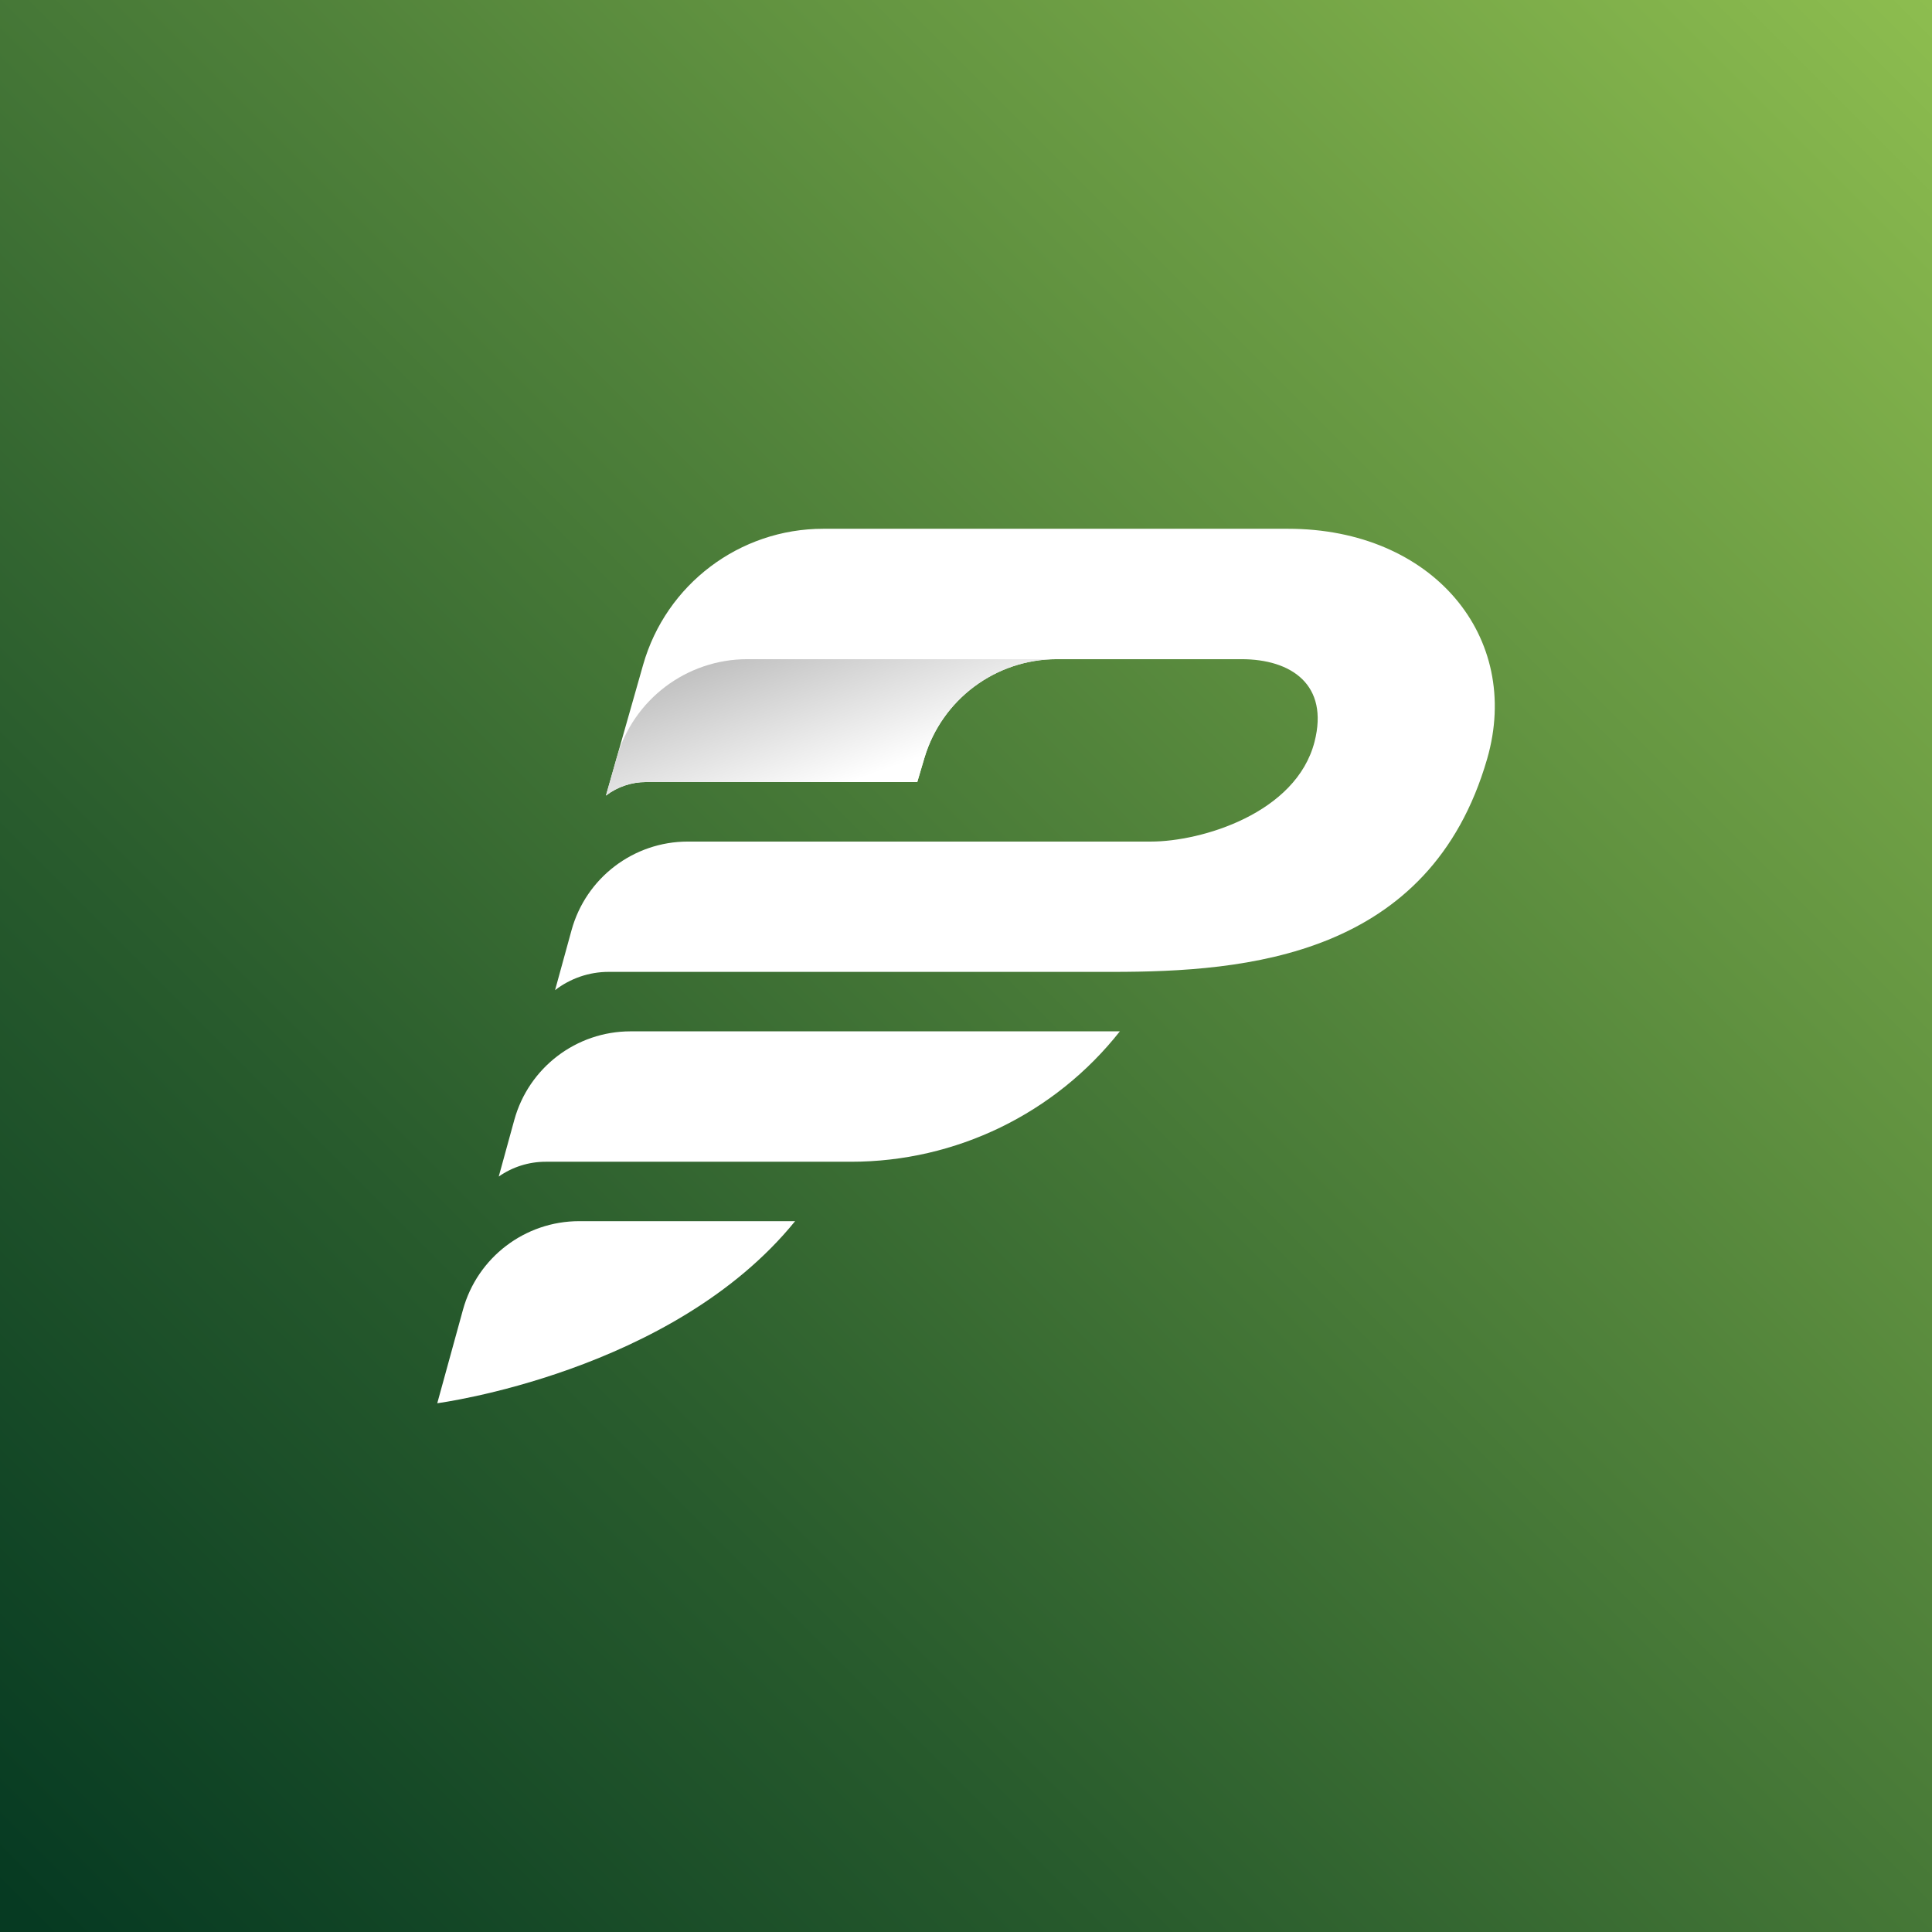
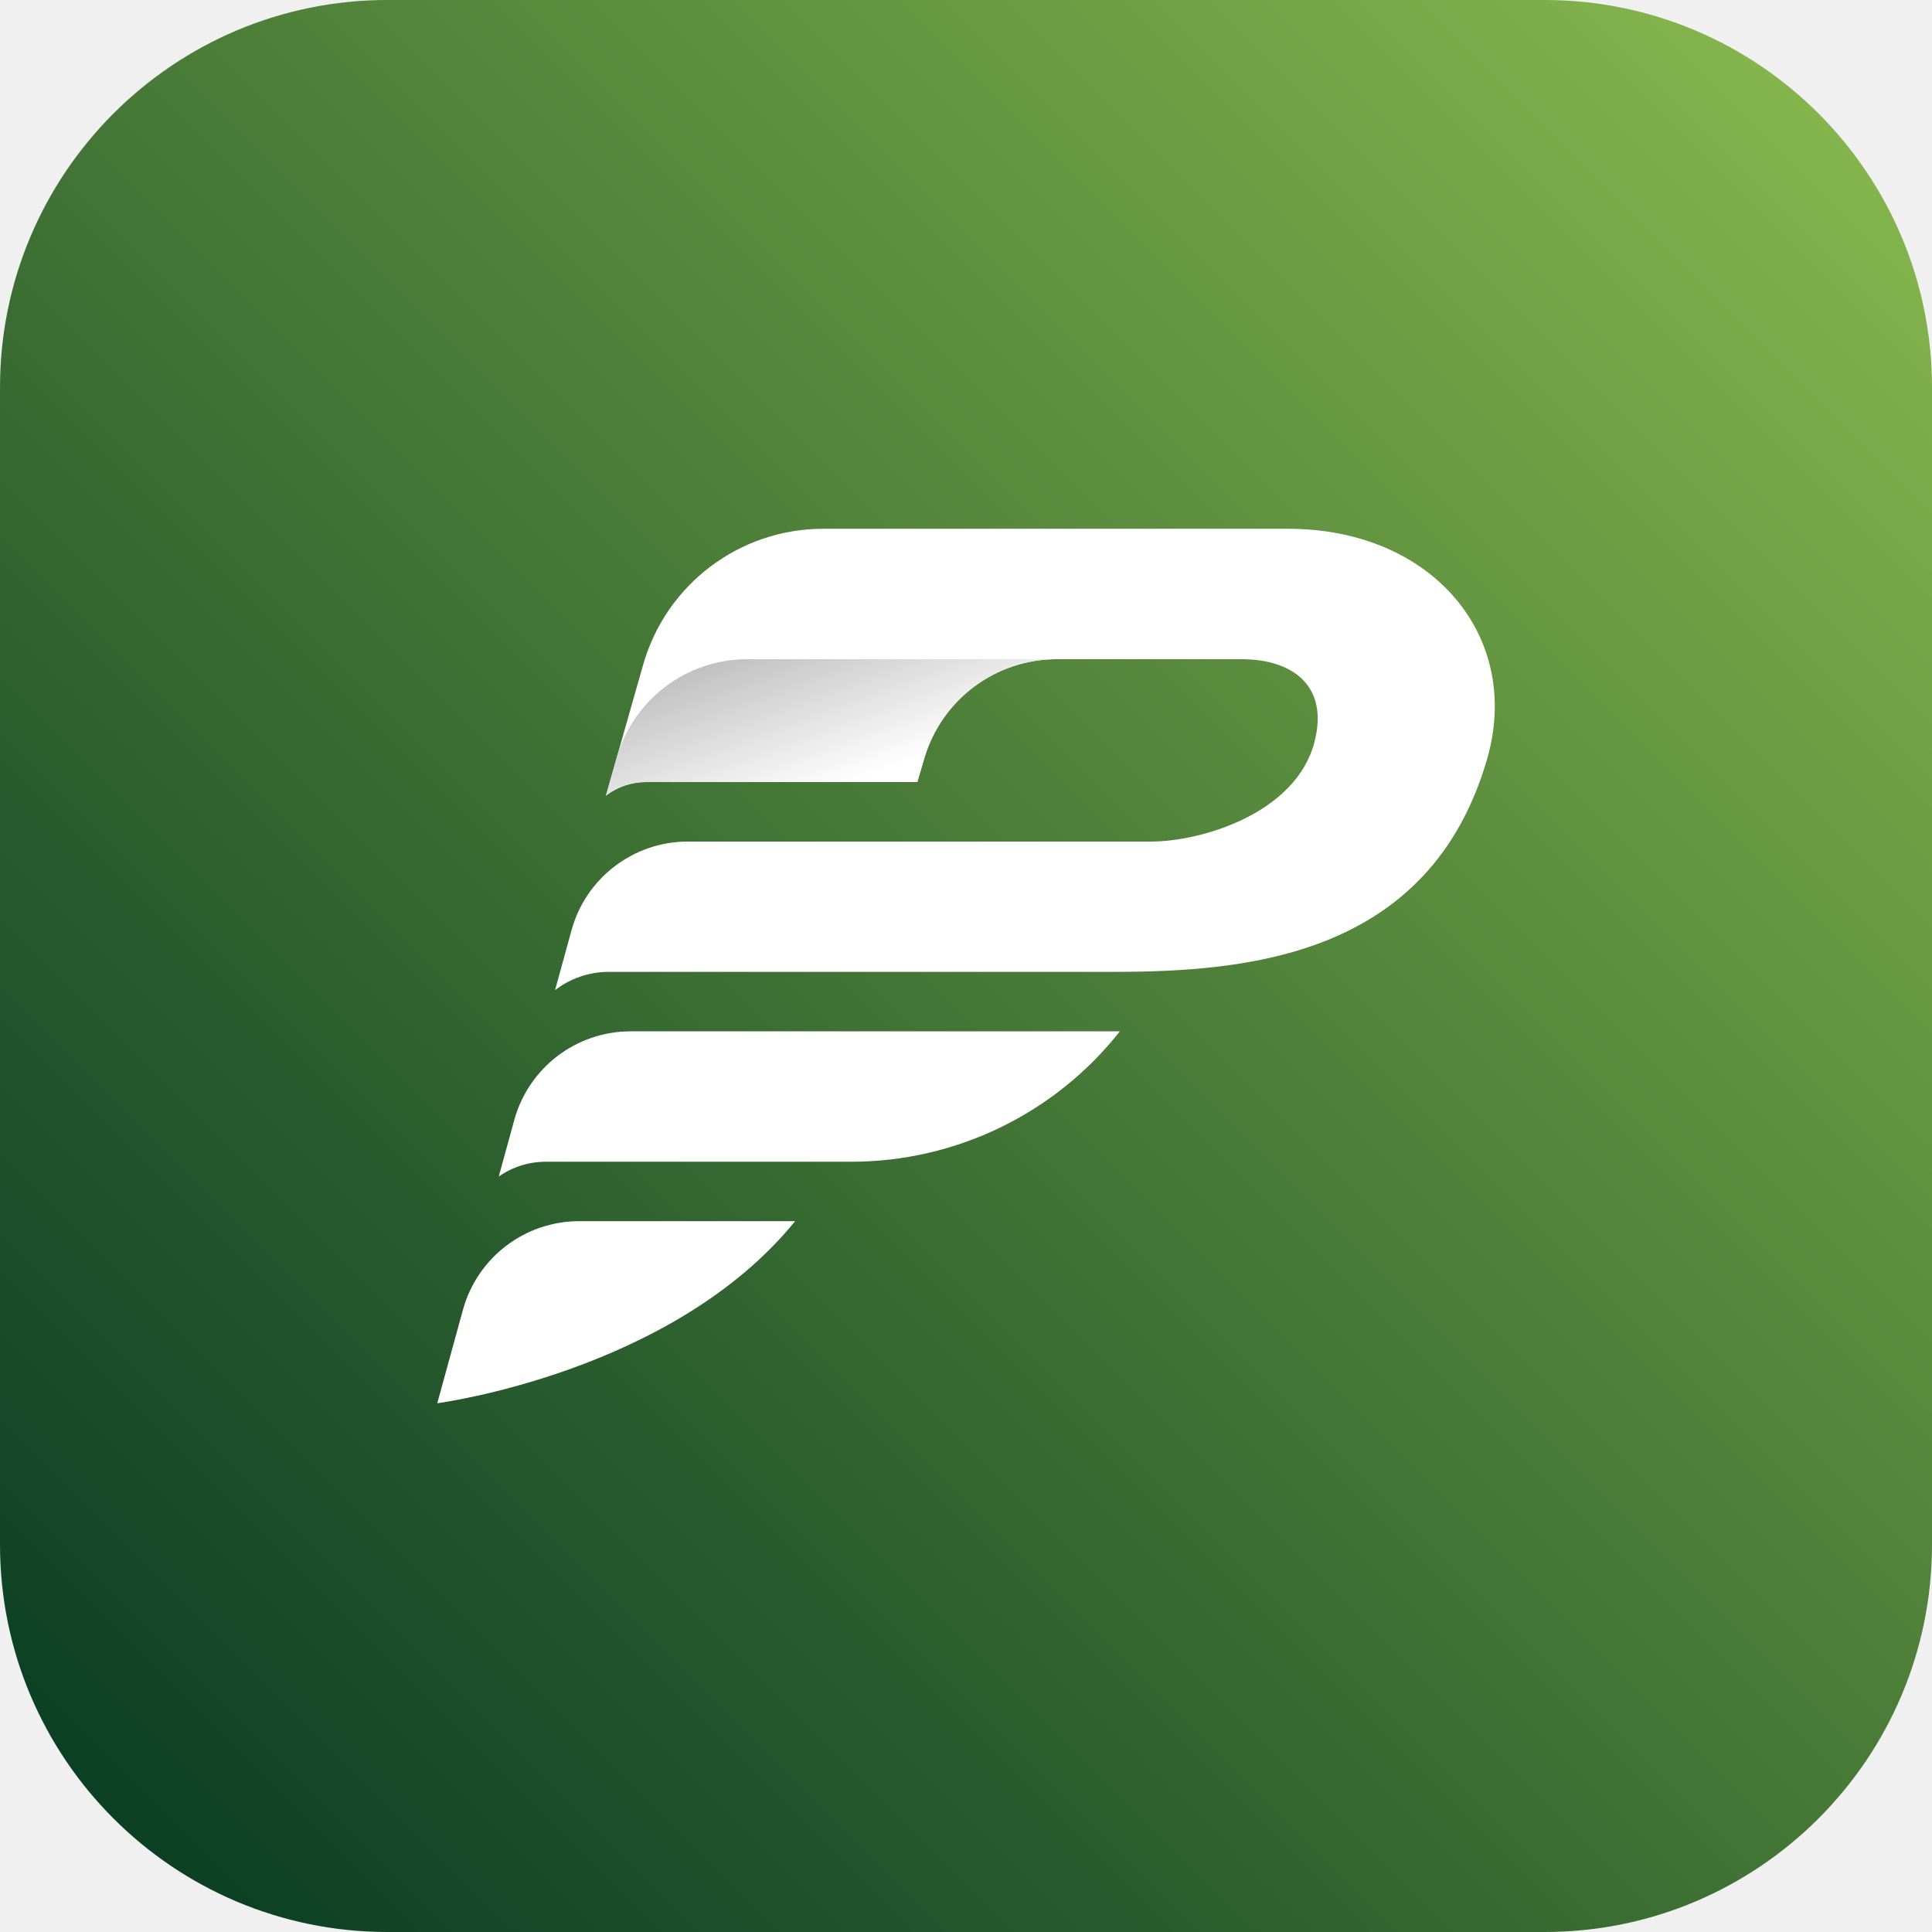
<svg xmlns="http://www.w3.org/2000/svg" id="Layer_2" data-name="Layer 2" viewBox="0 0 418.83 418.83">
  <defs>
    <style>
      .cls-1 {
        fill: url(#linear-gradient-2);
      }

      .cls-2 {
        fill: url(#linear-gradient);
      }

      .cls-3 {
        fill: #fff;
      }
    </style>
    <linearGradient id="linear-gradient" x1="418.83" y1="0" x2="0" y2="418.83" gradientUnits="userSpaceOnUse">
      <stop offset="0" stop-color="#8dbd4f" />
      <stop offset=".06" stop-color="#84b44c" />
      <stop offset=".7" stop-color="#295c2d" />
      <stop offset=".99" stop-color="#063a22" />
    </linearGradient>
    <linearGradient id="linear-gradient-2" x1="186.89" y1="168.7" x2="162.82" y2="102.56" gradientUnits="userSpaceOnUse">
      <stop offset="0" stop-color="#fff" />
      <stop offset="1" stop-color="gray" />
    </linearGradient>
+     <clipPath id="rounded-clip">
+       <rect width="418.83" height="418.83" rx="84" ry="84" />
+     </clipPath>
  </defs>
-   <g id="Layer_1-2" data-name="Layer 1">
+   <g id="Layer_1-2" data-name="Layer 1" clip-path="url(#rounded-clip)">
    <g>
      <rect class="cls-2" width="418.83" height="418.83" />
      <g>
        <g>
          <path class="cls-3" d="M242.77,223.58h0c-14.07,17.85-35.54,28.27-58.27,28.27h-66.21c-3.64,0-7.19,1.12-10.17,3.21h0s3.37-12.26,3.37-12.26c3.12-11.35,13.44-19.22,25.21-19.22h106.07Z" />
          <path class="cls-3" d="M94.79,304.2s50.97-6.64,77.58-39.47h-46.8c-11.77,0-22.09,7.87-25.21,19.22l-5.57,20.26Z" />
          <path class="cls-3" d="M279.22,114.63h-100.75c-18.14,0-34.08,12.04-39.05,29.49l-8.06,28.35h0c2.49-1.9,5.54-2.93,8.67-2.93h58.82l1.55-5.23c3.78-12.7,15.46-21.41,28.71-21.41h40c10.92,0,19,5.6,15.87,17.88-3.97,15.55-24.55,21.66-35.46,21.66h-100.41c-11.77,0-22.09,7.87-25.21,19.22l-3.57,12.99h0c3.32-2.56,7.4-3.96,11.59-3.96h109.18c29.06,0,68.87-3.21,81.29-46.17,7.64-26.43-11.79-49.89-43.16-49.89Z" />
        </g>
        <path class="cls-1" d="M131.36,172.47h0c2.49-1.9,5.54-2.93,8.67-2.93h58.82s1.55-5.23,1.55-5.23c3.78-12.7,15.46-21.41,28.71-21.41h5.28-72.37c-13.17,0-24.74,8.74-28.34,21.4l-2.32,8.17Z" />
      </g>
    </g>
  </g>
</svg>
